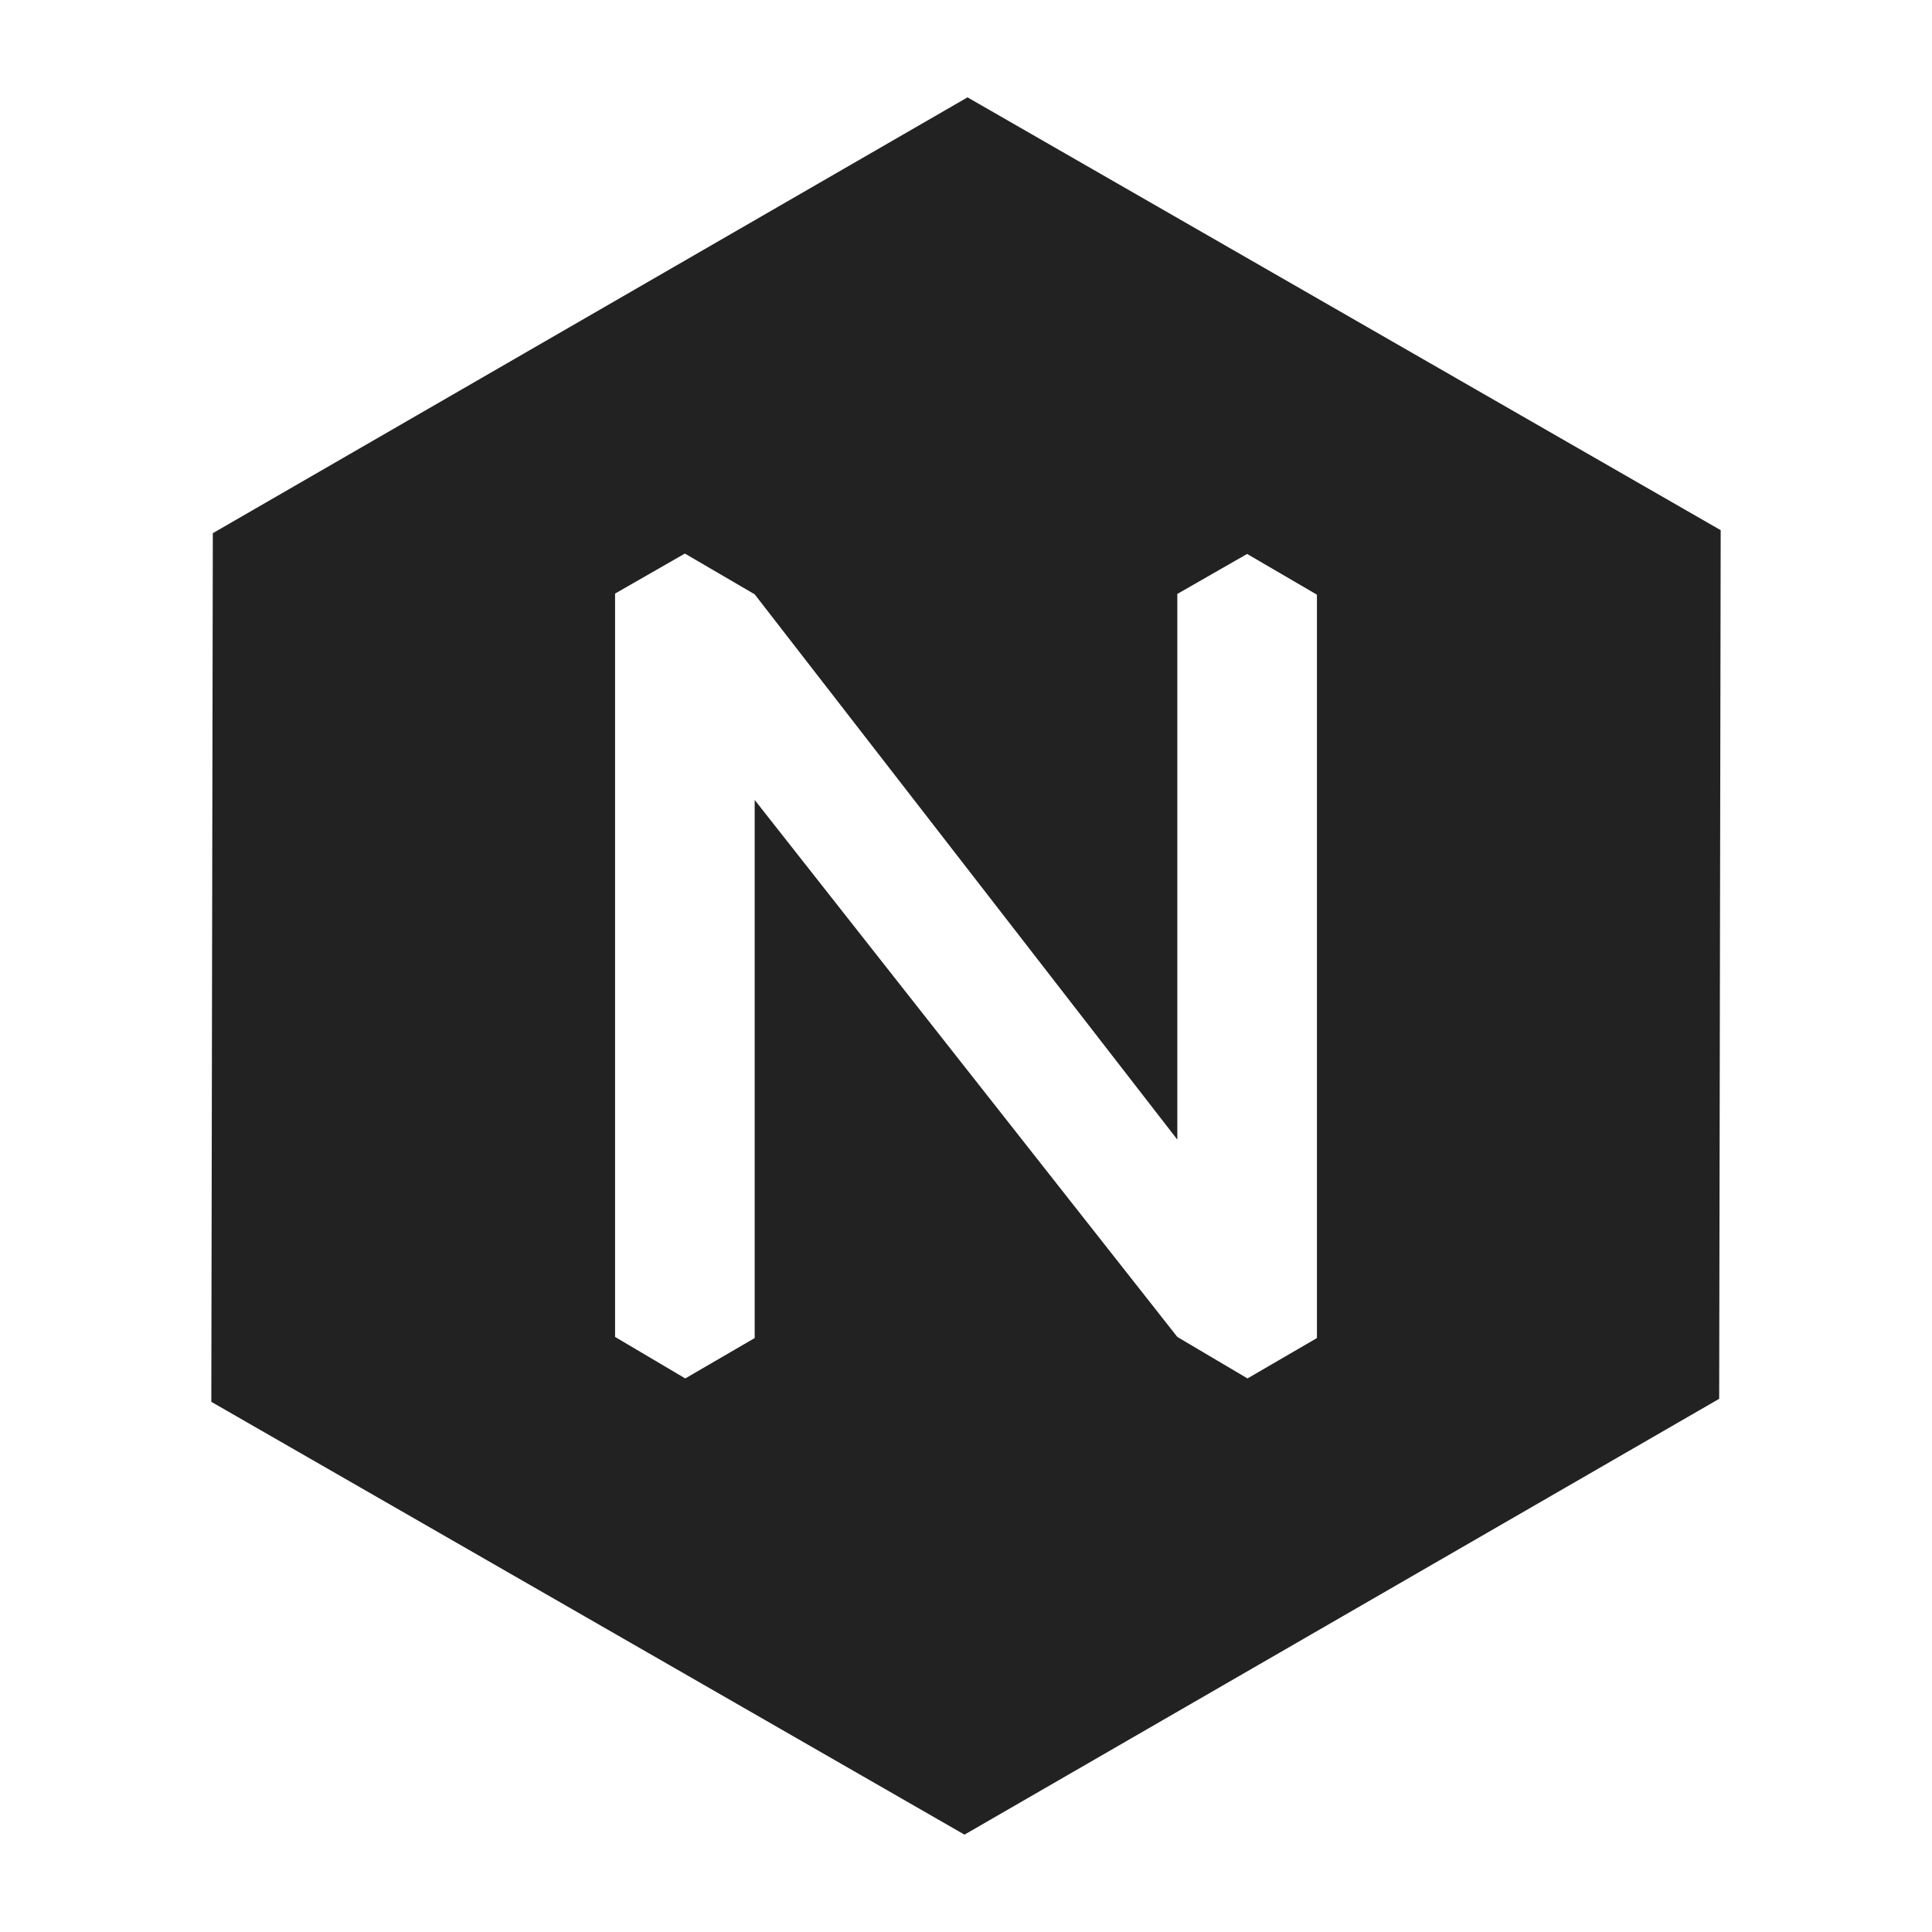
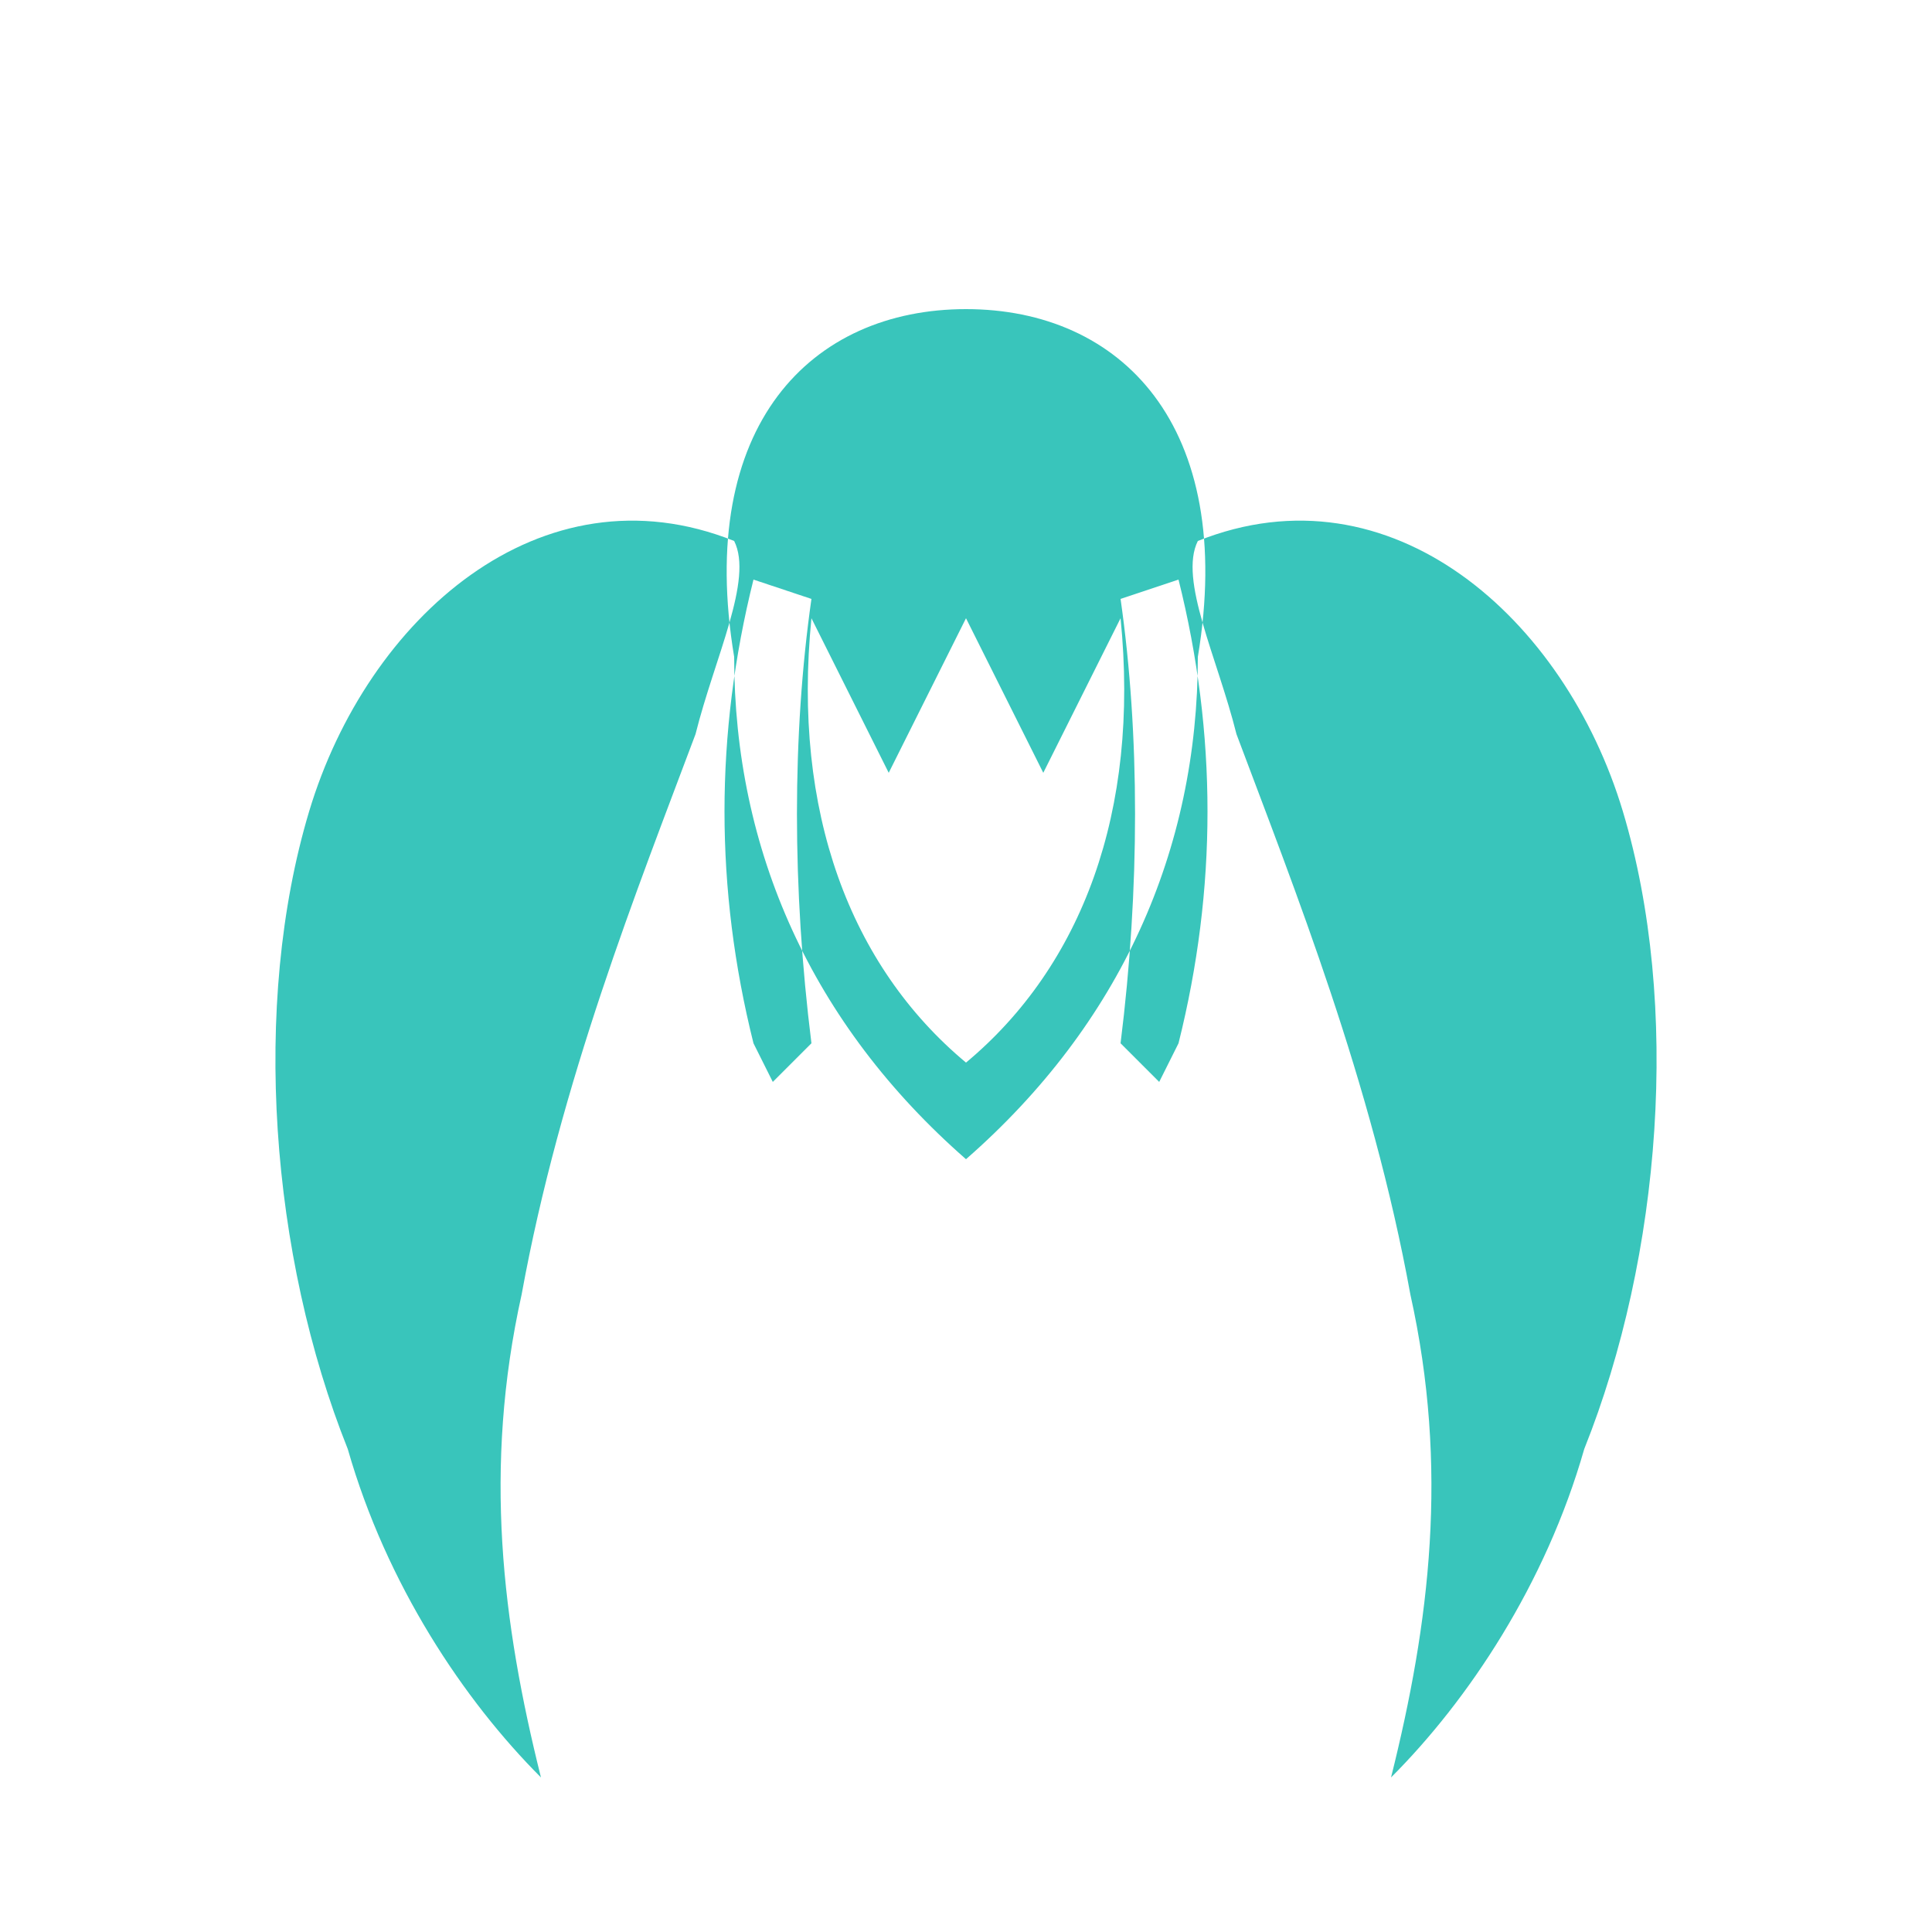
- <svg xmlns="http://www.w3.org/2000/svg" xml:space="preserve" enable-background="new 0 0 512 512" viewBox="0 0 512 512" height="512px" width="512px" y="0px" x="0px" id="NexT" version="1.1">
-   <defs id="defs3388" />
-   <path style="fill:#222222;fill-opacity:1" id="path3384" d="M 256.4,25.8 56.4,141.3 56,371.5 255.6,486.2 455.6,370.7 456,140.5 Z m 92.6,328.8 -18.4,10.7 -18.6,-11 0,0 -112,-142.3 0,142.6 -18.4,10.7 -18.6,-11 0,-197 18.5,-10.6 18.5,10.8 0,0 112,144.5 0,-144.6 18.5,-10.6 18.5,10.8 z" />
+ <svg xmlns="http://www.w3.org/2000/svg" viewBox="0 0 100 100">
+   <path fill="#39C5BB" fill-rule="evenodd" d="M 38,34 C 36,22 42,16 50,16 C 58,16 64,22 62,34 C 62,44 58,53 50,60 C 42,53 38,44 38,34 Z M 42,32 L 46,40 L 50,32 L 54,40 L 58,32 C 59,42 56,50 50,55 C 44,50 41,42 42,32 Z M 39,30 C 37,38 37,46 39,54 L 40,56 L 42,54 C 41,46 41,38 42,31 Z M 61,30 C 63,38 63,46 61,54 L 60,56 L 58,54 C 59,46 59,38 58,31 Z M 38,28 C 28,24 19,32 16,42 C 13,52 14,65 18,75 C 20,82 24,88 28,92 C 26,84 25,76 27,67 C 29,56 33,46 36,38 C 37,34 39,30 38,28 Z M 62,28 C 72,24 81,32 84,42 C 87,52 86,65 82,75 C 80,82 76,88 72,92 C 74,84 75,76 73,67 C 71,56 67,46 64,38 C 63,34 61,30 62,28 Z" />
</svg>
